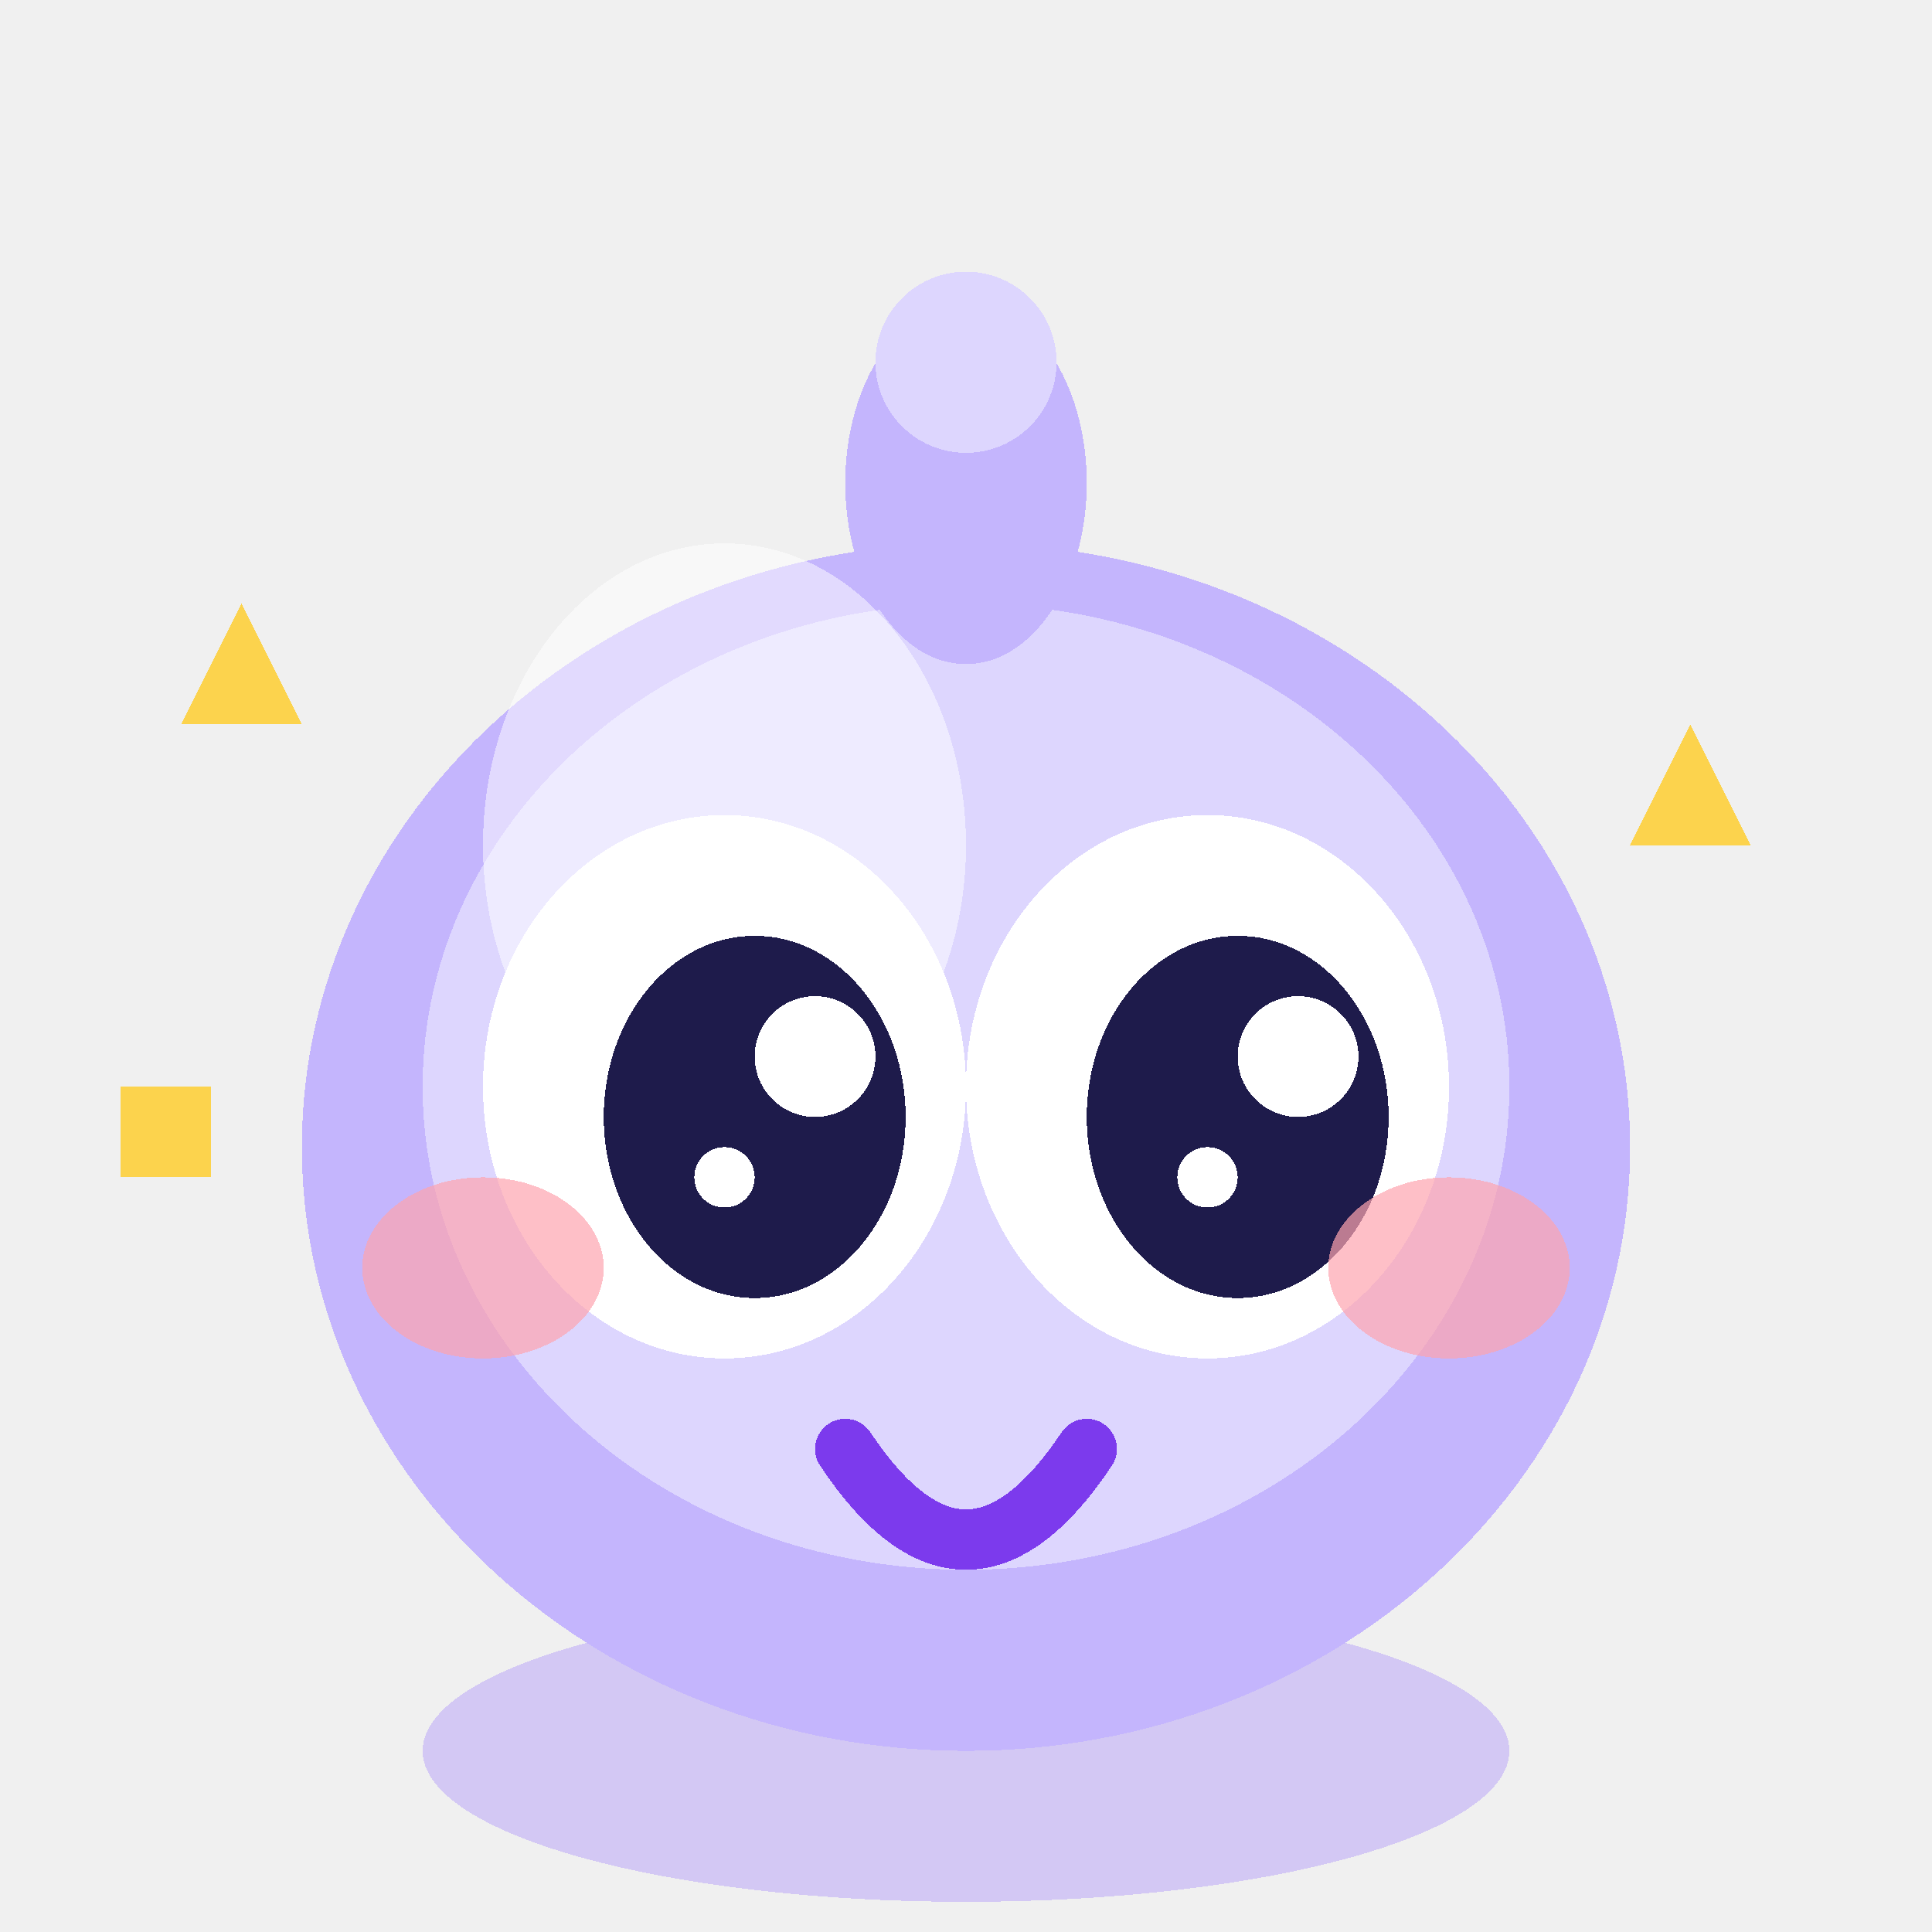
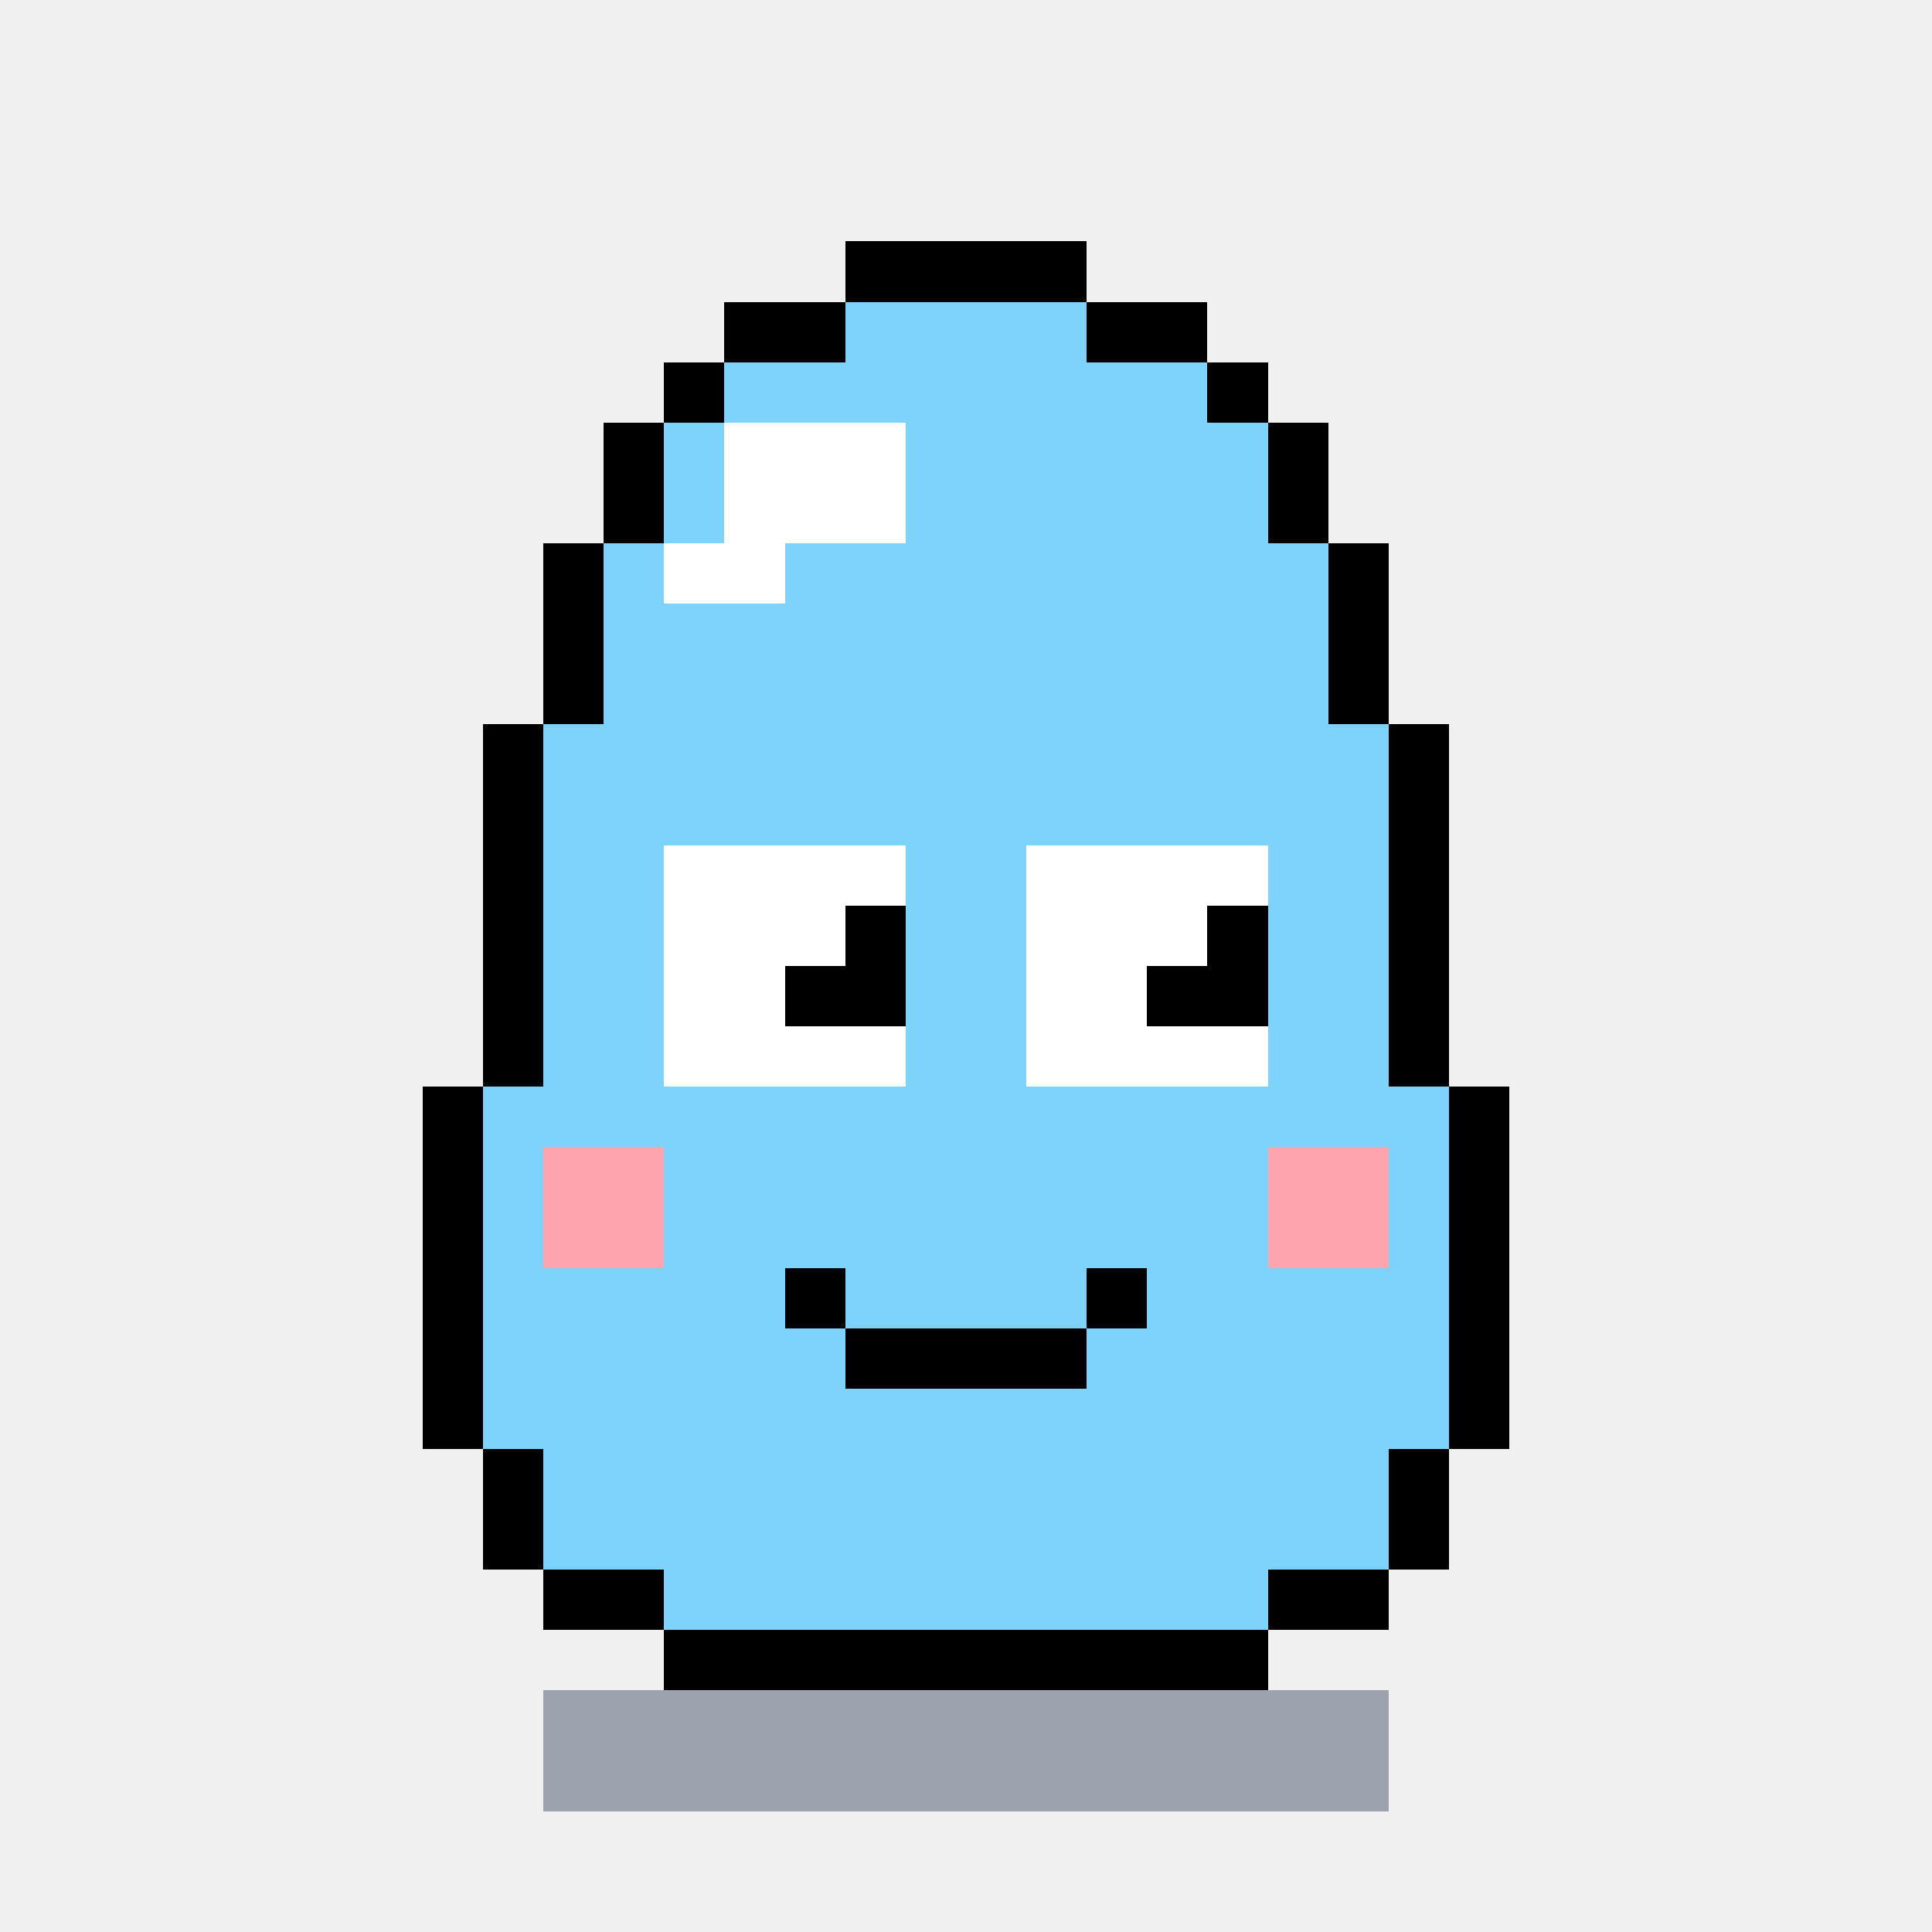
- <svg xmlns="http://www.w3.org/2000/svg" viewBox="0 0 64 64" shape-rendering="crispEdges">
-   <ellipse cx="32" cy="58" rx="18" ry="5" fill="#a78bfa" opacity="0.4" />
-   <ellipse cx="32" cy="38" rx="22" ry="20" fill="#c4b5fd" />
-   <ellipse cx="32" cy="36" rx="18" ry="16" fill="#ddd6fe" />
-   <ellipse cx="24" cy="28" rx="8" ry="10" fill="white" opacity="0.5" />
-   <ellipse cx="32" cy="16" rx="4" ry="6" fill="#c4b5fd" />
-   <circle cx="32" cy="12" r="3" fill="#ddd6fe" />
-   <g id="left-eye">
-     <ellipse cx="24" cy="36" rx="8" ry="9" fill="white" />
-     <ellipse cx="25" cy="37" rx="5" ry="6" fill="#1e1b4b" />
-     <circle cx="27" cy="35" r="2" fill="white" />
-     <circle cx="24" cy="39" r="1" fill="white" />
-   </g>
-   <g id="right-eye">
-     <ellipse cx="40" cy="36" rx="8" ry="9" fill="white" />
-     <ellipse cx="41" cy="37" rx="5" ry="6" fill="#1e1b4b" />
-     <circle cx="43" cy="35" r="2" fill="white" />
-     <circle cx="40" cy="39" r="1" fill="white" />
-   </g>
-   <path d="M28 48 Q32 54 36 48" stroke="#7c3aed" stroke-width="2" fill="none" stroke-linecap="round" />
-   <ellipse cx="16" cy="42" rx="4" ry="3" fill="#fda4af" opacity="0.7" />
-   <ellipse cx="48" cy="42" rx="4" ry="3" fill="#fda4af" opacity="0.7" />
-   <g fill="#fcd34d">
-     <polygon points="8,20 10,24 6,24" />
-     <polygon points="56,24 58,28 54,28" />
-     <rect x="4" y="36" width="3" height="3" />
-   </g>
+ <svg xmlns="http://www.w3.org/2000/svg" viewBox="0 0 32 32" shape-rendering="crispEdges">
+   <rect x="9" y="28" width="14" height="2" fill="#9ca3af" />
+   <rect x="14" y="4" width="4" height="1" fill="#000" />
+   <rect x="12" y="5" width="2" height="1" fill="#000" />
+   <rect x="18" y="5" width="2" height="1" fill="#000" />
+   <rect x="11" y="6" width="1" height="1" fill="#000" />
+   <rect x="20" y="6" width="1" height="1" fill="#000" />
+   <rect x="10" y="7" width="1" height="2" fill="#000" />
+   <rect x="21" y="7" width="1" height="2" fill="#000" />
+   <rect x="9" y="9" width="1" height="3" fill="#000" />
+   <rect x="22" y="9" width="1" height="3" fill="#000" />
+   <rect x="8" y="12" width="1" height="6" fill="#000" />
+   <rect x="23" y="12" width="1" height="6" fill="#000" />
+   <rect x="7" y="18" width="1" height="6" fill="#000" />
+   <rect x="24" y="18" width="1" height="6" fill="#000" />
+   <rect x="8" y="24" width="1" height="2" fill="#000" />
+   <rect x="23" y="24" width="1" height="2" fill="#000" />
+   <rect x="9" y="26" width="2" height="1" fill="#000" />
+   <rect x="21" y="26" width="2" height="1" fill="#000" />
+   <rect x="11" y="27" width="10" height="1" fill="#000" />
+   <rect x="14" y="5" width="4" height="1" fill="#7dd3fc" />
+   <rect x="12" y="6" width="8" height="1" fill="#7dd3fc" />
+   <rect x="11" y="7" width="10" height="2" fill="#7dd3fc" />
+   <rect x="10" y="9" width="12" height="3" fill="#7dd3fc" />
+   <rect x="9" y="12" width="14" height="6" fill="#7dd3fc" />
+   <rect x="8" y="18" width="16" height="6" fill="#7dd3fc" />
+   <rect x="9" y="24" width="14" height="2" fill="#7dd3fc" />
+   <rect x="11" y="26" width="10" height="1" fill="#7dd3fc" />
+   <rect x="12" y="7" width="3" height="2" fill="#fff" />
+   <rect x="11" y="9" width="2" height="1" fill="#fff" />
+   <rect x="11" y="14" width="4" height="4" fill="#fff" />
+   <rect x="17" y="14" width="4" height="4" fill="#fff" />
+   <rect x="13" y="15" width="2" height="2" fill="#000" />
+   <rect x="19" y="15" width="2" height="2" fill="#000" />
+   <rect x="13" y="15" width="1" height="1" fill="#fff" />
+   <rect x="19" y="15" width="1" height="1" fill="#fff" />
+   <rect x="13" y="21" width="1" height="1" fill="#000" />
+   <rect x="14" y="22" width="4" height="1" fill="#000" />
+   <rect x="18" y="21" width="1" height="1" fill="#000" />
+   <rect x="9" y="19" width="2" height="2" fill="#fda4af" />
+   <rect x="21" y="19" width="2" height="2" fill="#fda4af" />
</svg>
